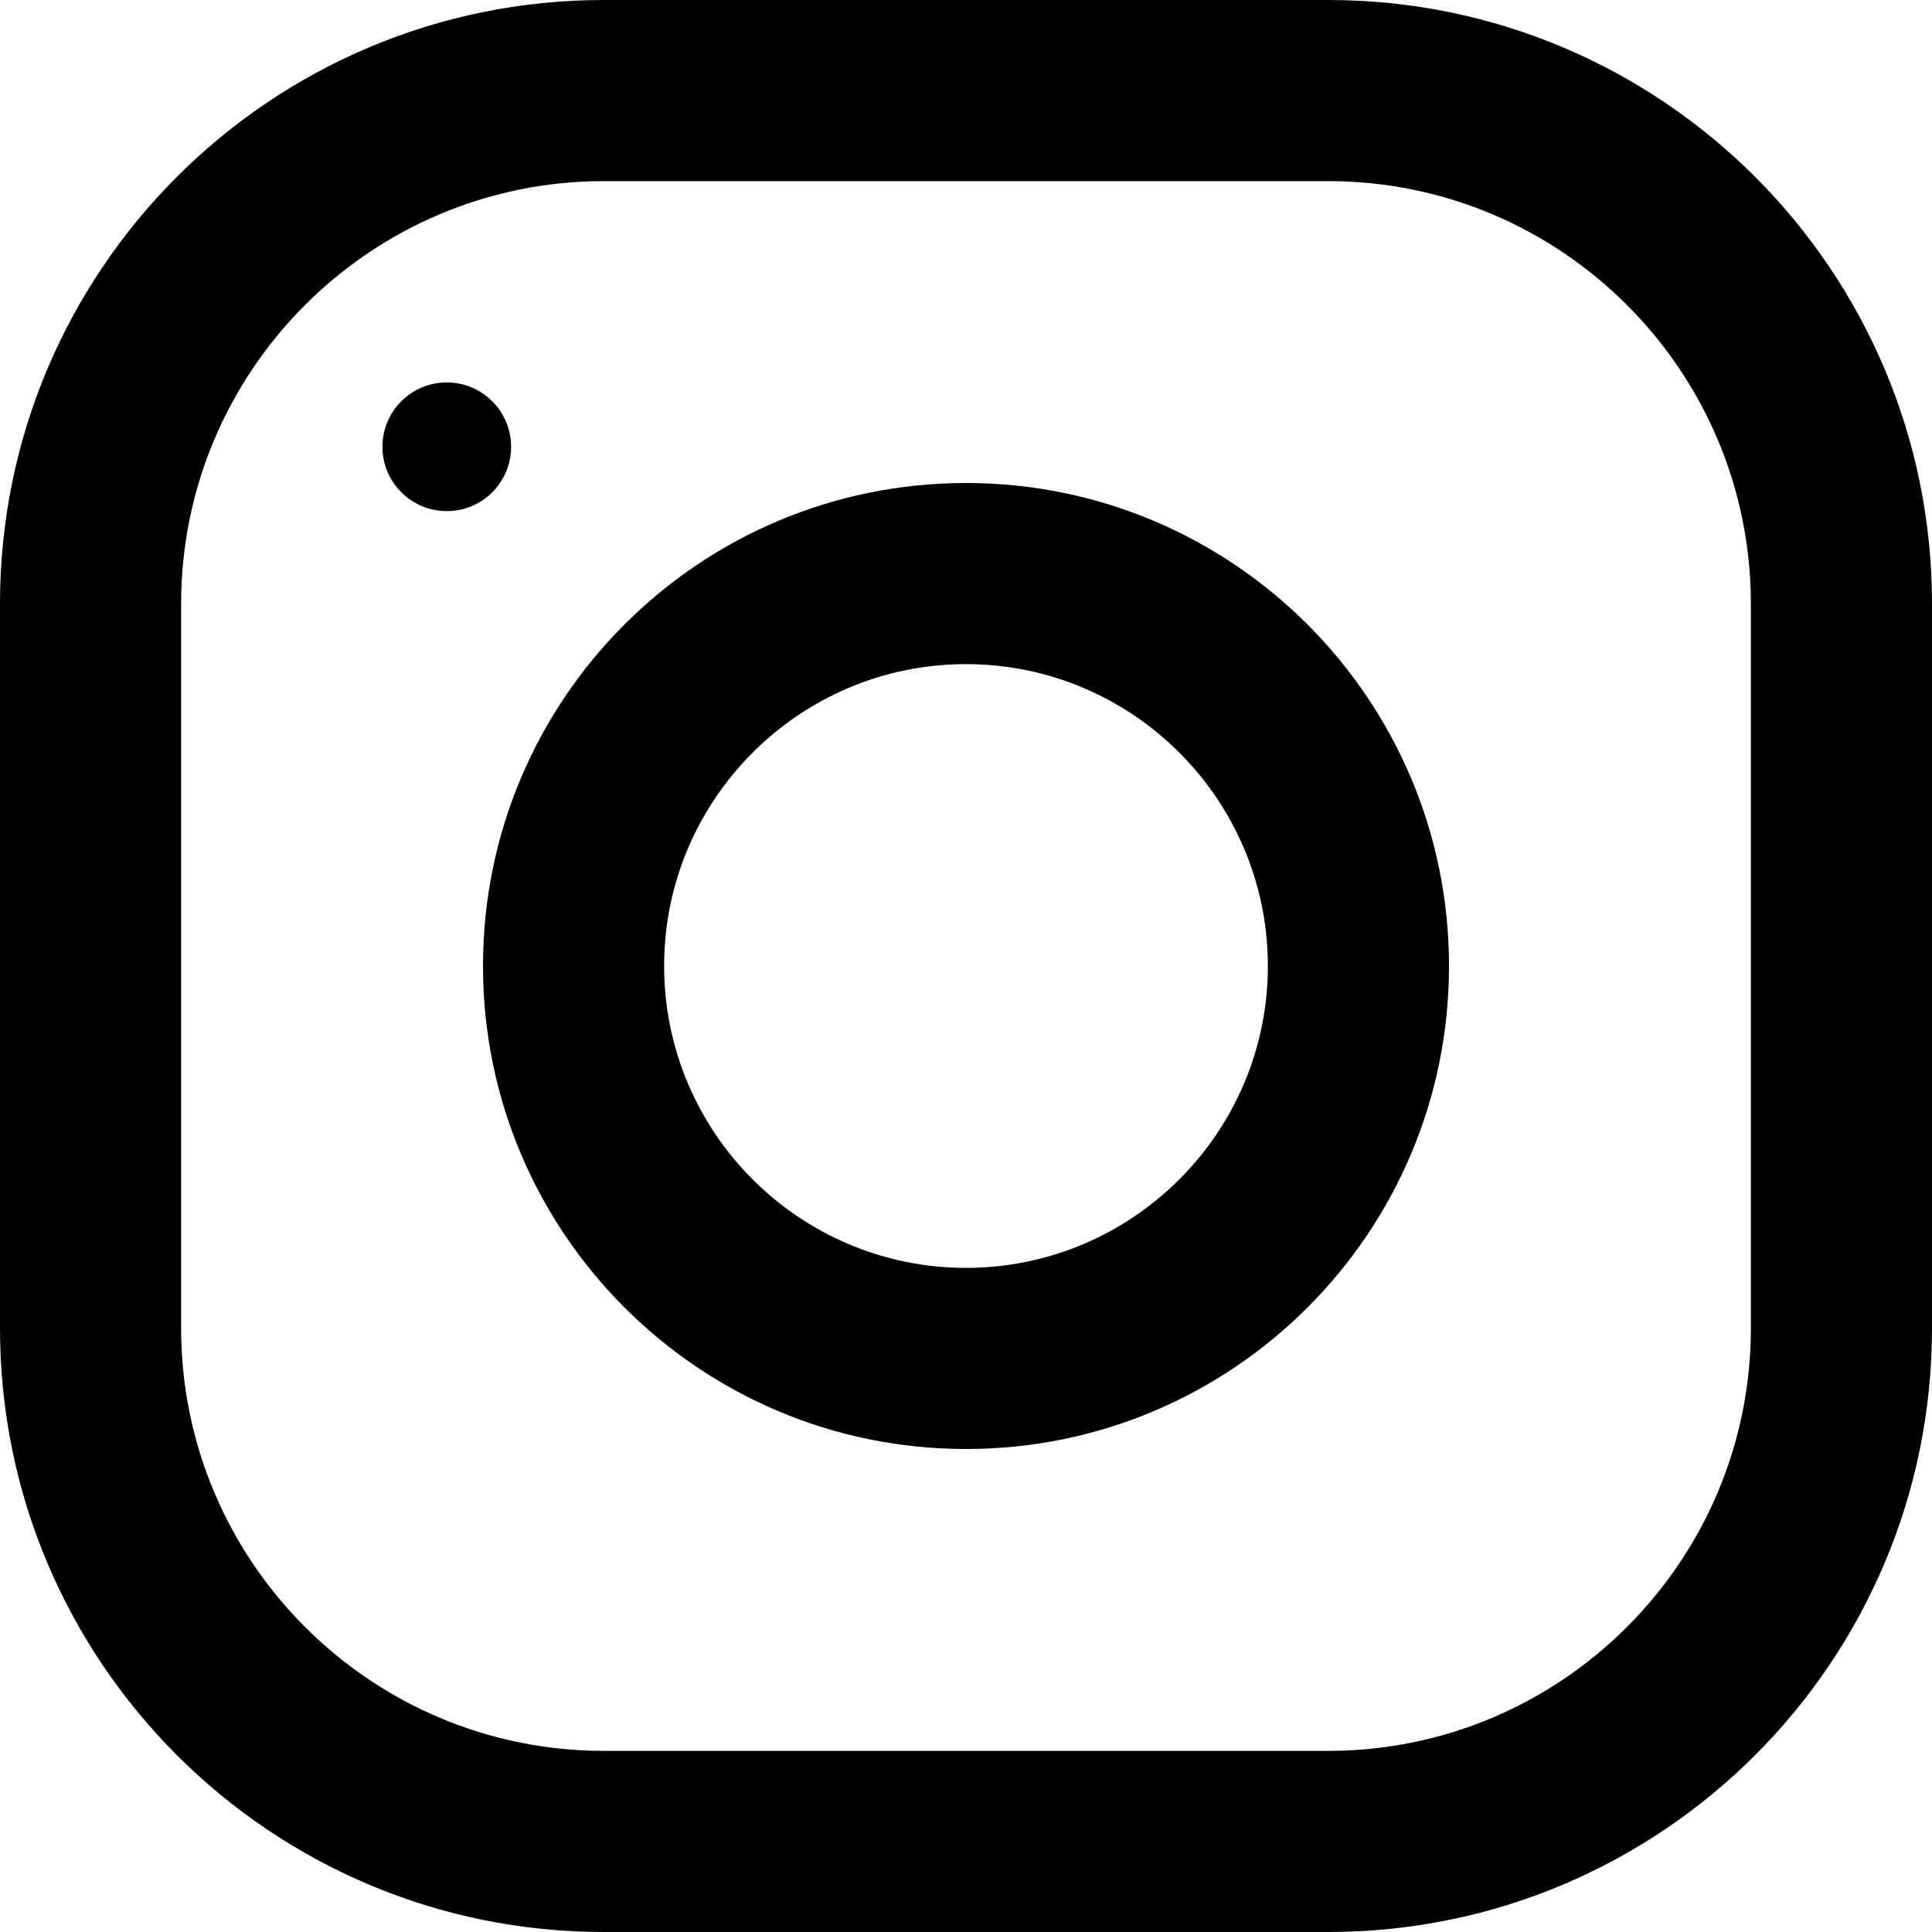
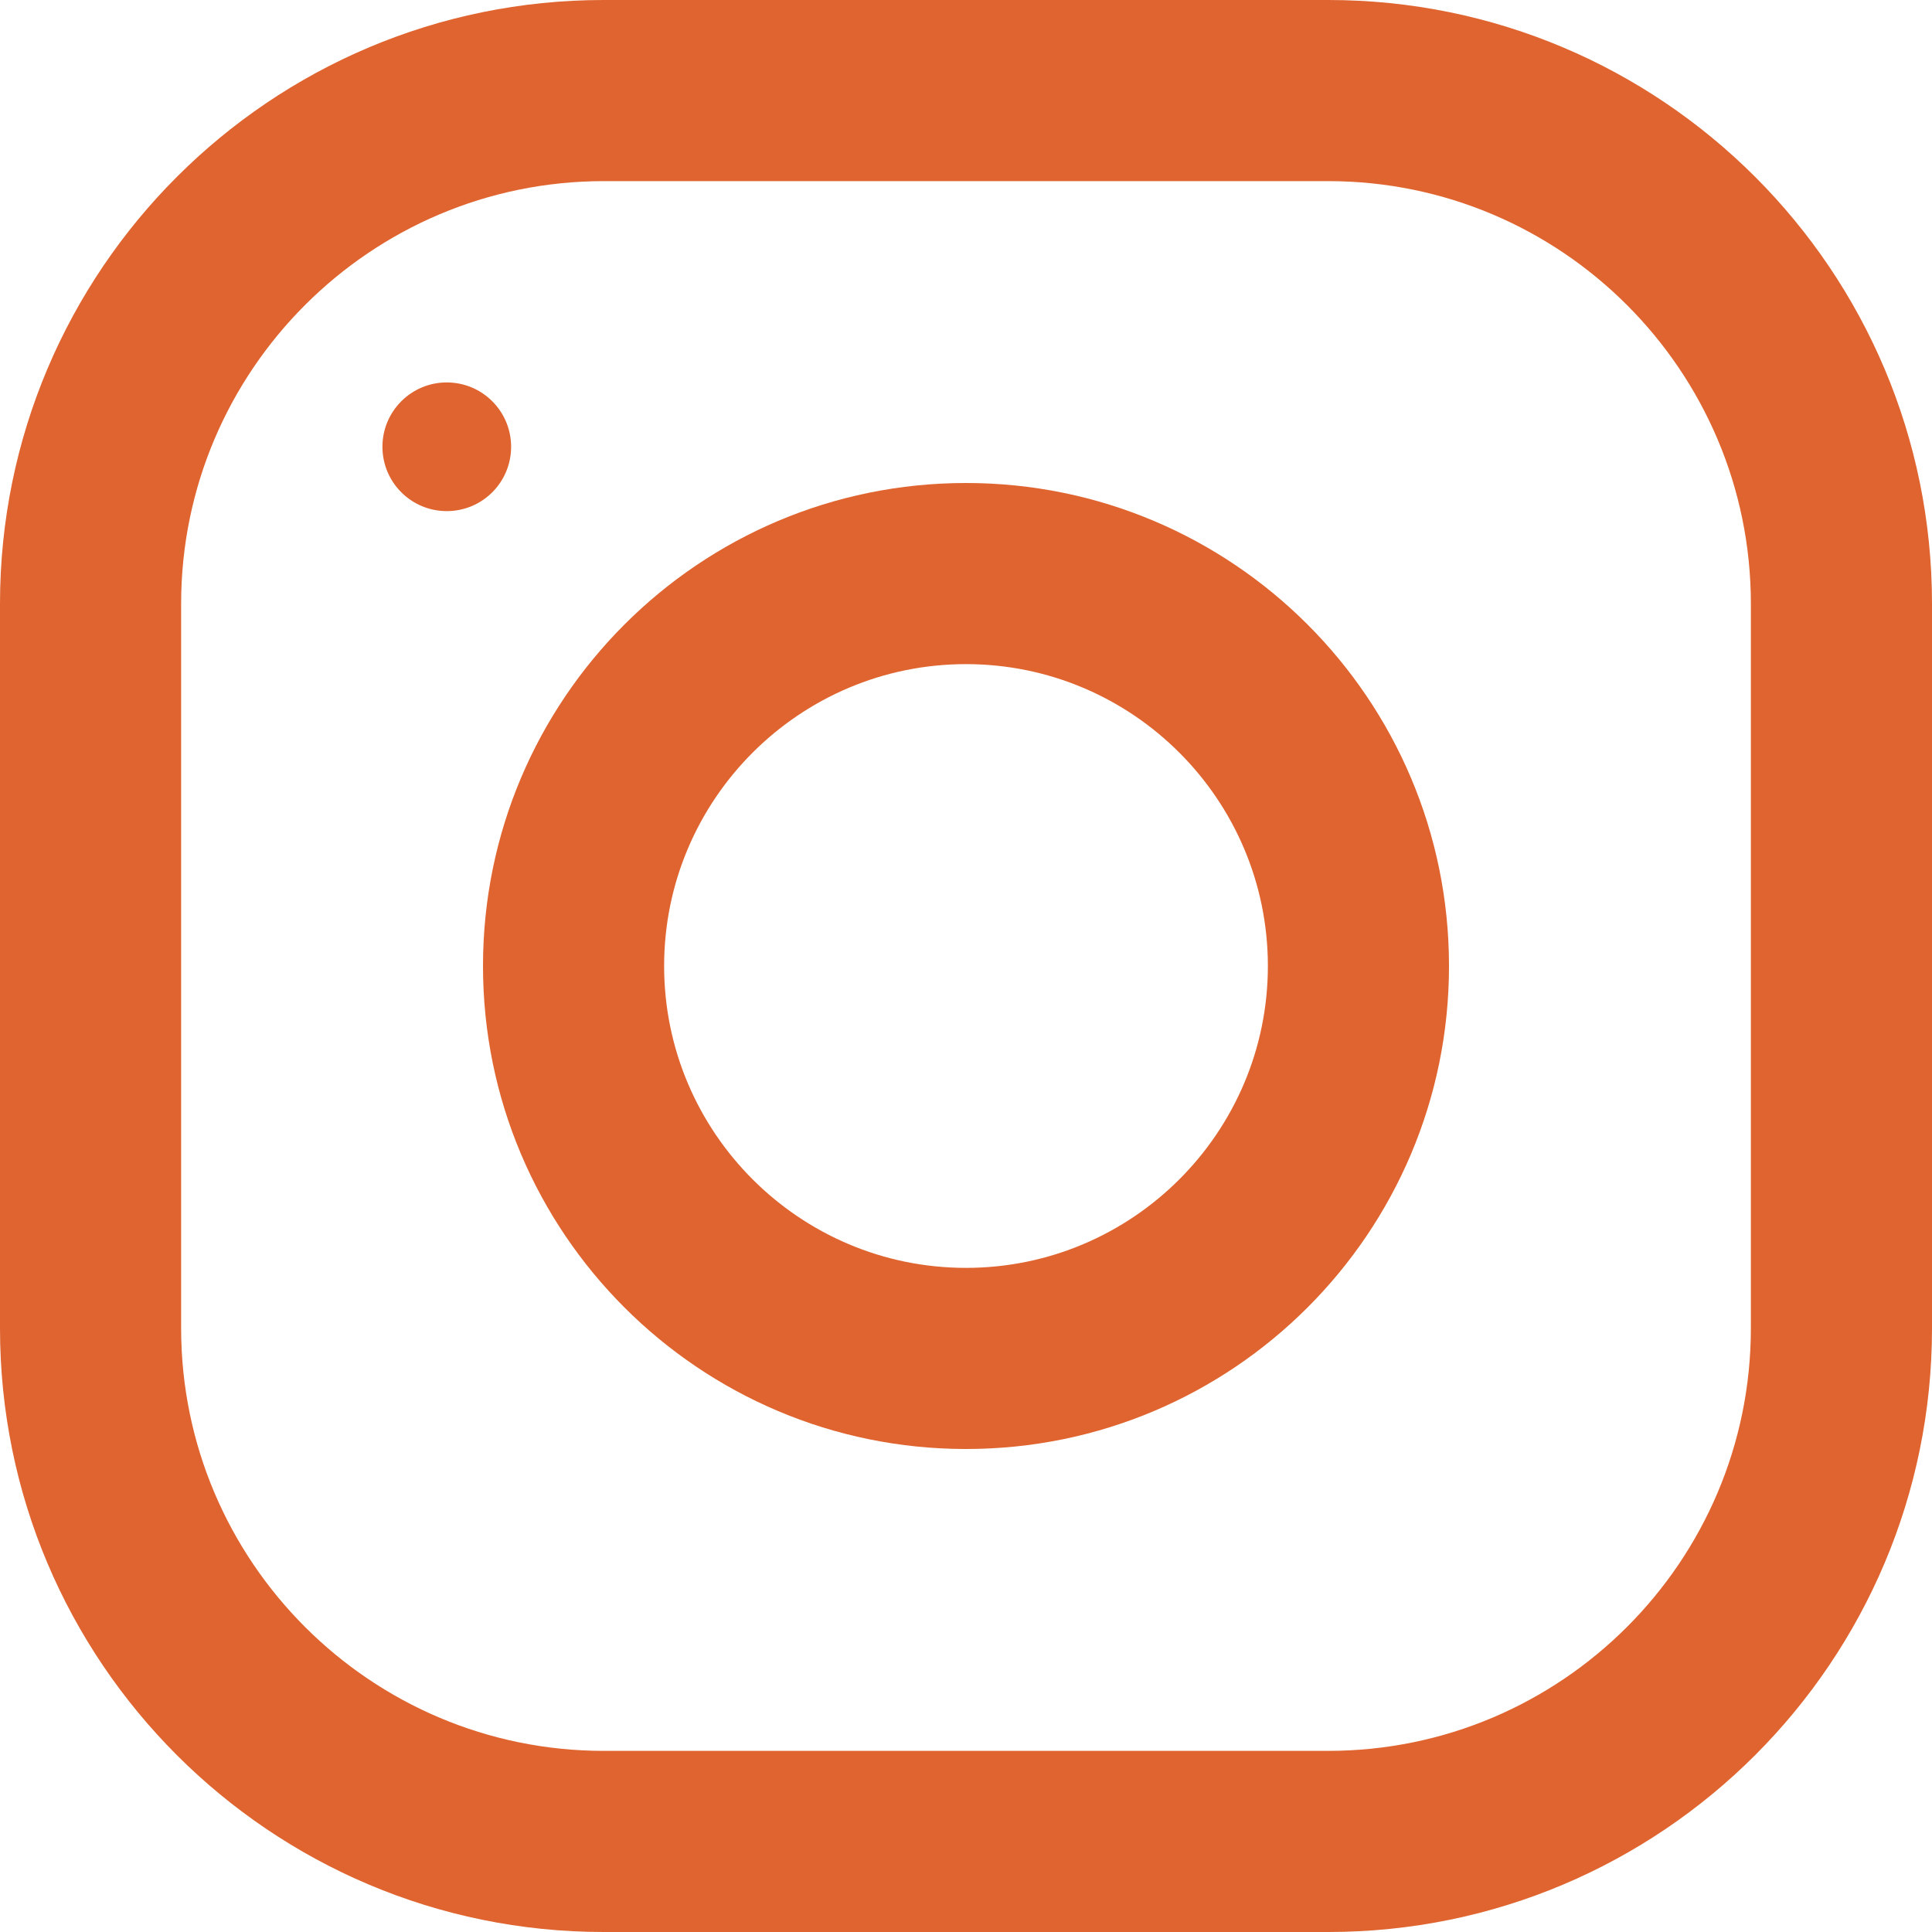
<svg xmlns="http://www.w3.org/2000/svg" width="20" height="20" viewBox="0 0 20 20" fill="none">
-   <path d="M-6.01032e-07 6.25L-2.73196e-07 13.75C-1.22337e-07 17.201 2.799 20 6.25 20L13.75 20C17.201 20 20 17.201 20 13.75L20 6.25C20 2.799 17.201 -7.51891e-07 13.75 -6.01032e-07L6.25 -2.73196e-07C2.799 -1.22337e-07 -7.51891e-07 2.799 -6.01032e-07 6.25ZM13.75 1.875C16.163 1.875 18.125 3.837 18.125 6.25L18.125 13.75C18.125 16.163 16.163 18.125 13.75 18.125L6.25 18.125C3.837 18.125 1.875 16.163 1.875 13.75L1.875 6.25C1.875 3.837 3.837 1.875 6.25 1.875L13.75 1.875Z" fill="black" />
-   <path d="M5 10C5 12.761 7.239 15 10 15C12.761 15 15 12.761 15 10C15 7.239 12.761 5 10 5C7.239 5 5 7.239 5 10ZM13.125 10C13.125 11.723 11.723 13.125 10 13.125C8.276 13.125 6.875 11.723 6.875 10C6.875 8.277 8.276 6.875 10 6.875C11.723 6.875 13.125 8.277 13.125 10Z" fill="black" />
-   <path d="M5.291 4.625C5.291 4.257 4.993 3.959 4.625 3.959C4.257 3.959 3.959 4.257 3.959 4.625C3.959 4.993 4.257 5.291 4.625 5.291C4.993 5.291 5.291 4.993 5.291 4.625Z" fill="black" />
+   <path d="M-6.01032e-07 6.25L-2.73196e-07 13.75C-1.22337e-07 17.201 2.799 20 6.25 20L13.75 20C17.201 20 20 17.201 20 13.75L20 6.25C20 2.799 17.201 -7.51891e-07 13.75 -6.01032e-07L6.25 -2.73196e-07C2.799 -1.22337e-07 -7.51891e-07 2.799 -6.01032e-07 6.25ZM13.75 1.875C16.163 1.875 18.125 3.837 18.125 6.25L18.125 13.75C18.125 16.163 16.163 18.125 13.75 18.125L6.25 18.125C3.837 18.125 1.875 16.163 1.875 13.75L1.875 6.25C1.875 3.837 3.837 1.875 6.25 1.875L13.75 1.875Z" fill="#df642f" />
+   <path d="M5 10C5 12.761 7.239 15 10 15C12.761 15 15 12.761 15 10C15 7.239 12.761 5 10 5C7.239 5 5 7.239 5 10ZM13.125 10C13.125 11.723 11.723 13.125 10 13.125C8.276 13.125 6.875 11.723 6.875 10C6.875 8.277 8.276 6.875 10 6.875C11.723 6.875 13.125 8.277 13.125 10Z" fill="#df642f" />
+   <path d="M5.291 4.625C5.291 4.257 4.993 3.959 4.625 3.959C4.257 3.959 3.959 4.257 3.959 4.625C3.959 4.993 4.257 5.291 4.625 5.291C4.993 5.291 5.291 4.993 5.291 4.625Z" fill="#df642f" />
</svg>
